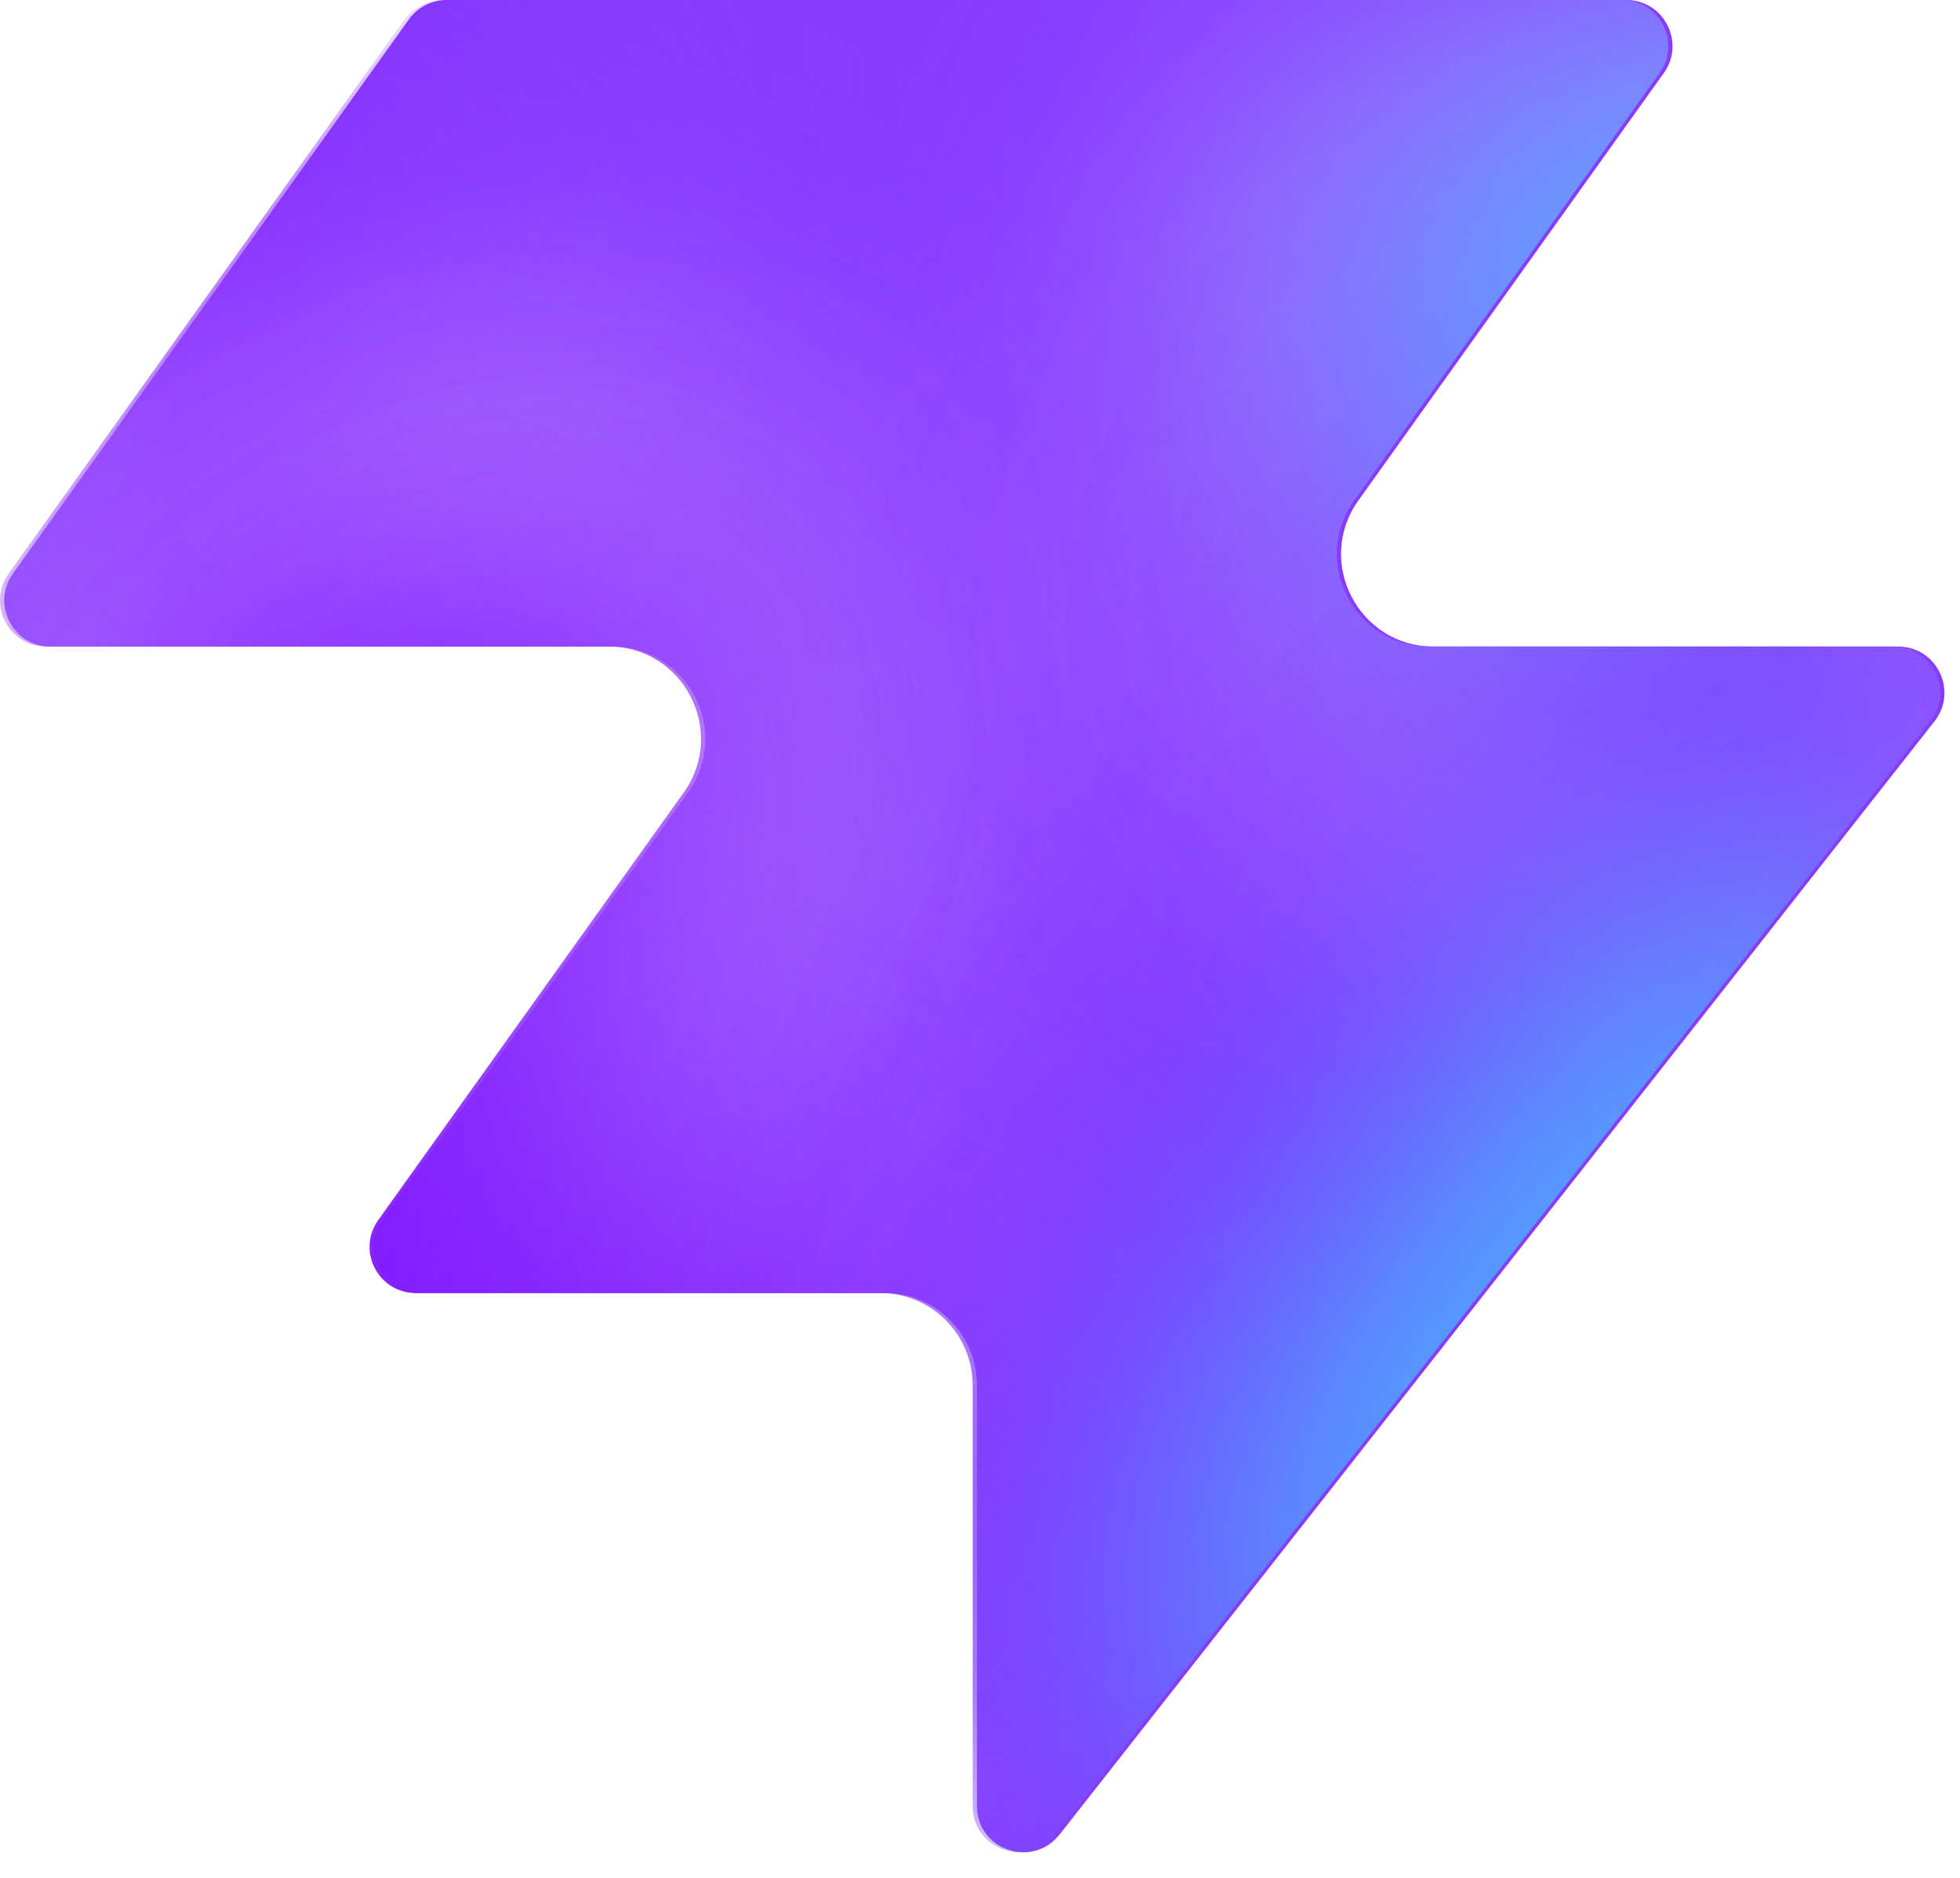
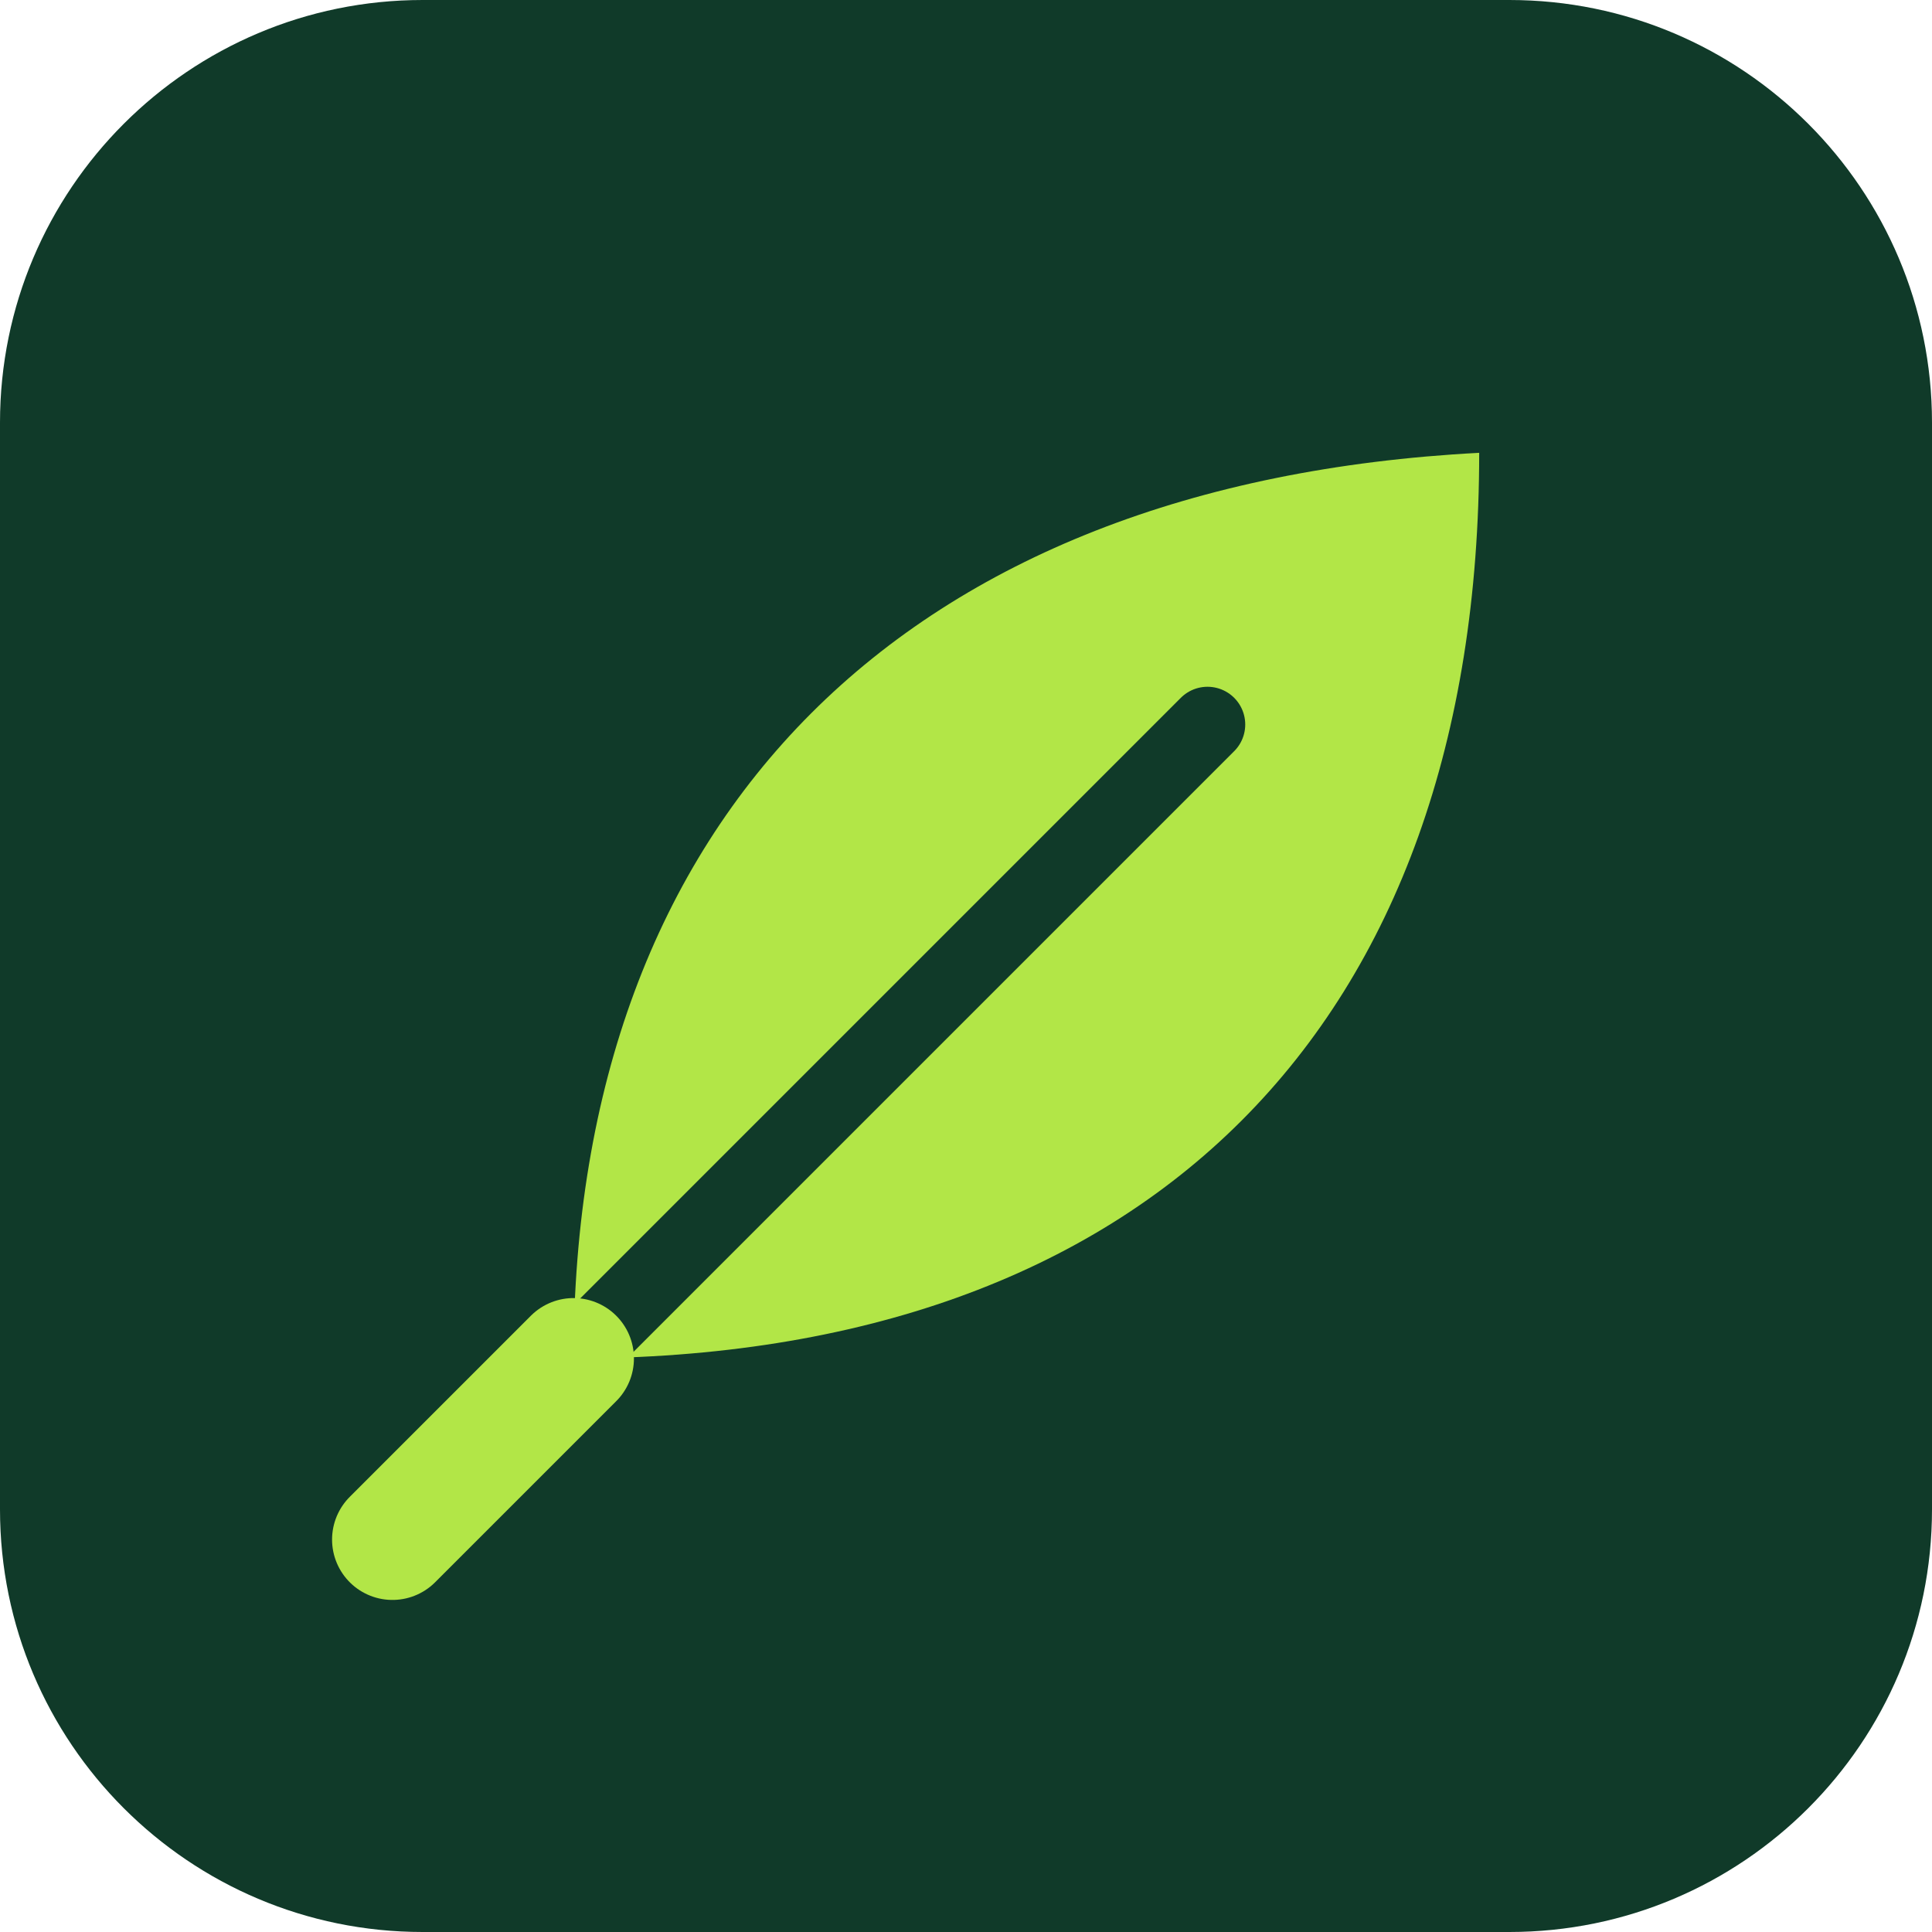
- <svg xmlns="http://www.w3.org/2000/svg" width="48" height="46" fill="none" viewBox="0 0 48 46">
-   <path fill="#863bff" d="M25.946 44.938c-.664.845-2.021.375-2.021-.698V33.937a2.26 2.26 0 0 0-2.262-2.262H10.287c-.92 0-1.456-1.04-.92-1.788l7.48-10.471c1.07-1.497 0-3.578-1.842-3.578H1.237c-.92 0-1.456-1.04-.92-1.788L10.013.474c.214-.297.556-.474.92-.474h28.894c.92 0 1.456 1.04.92 1.788l-7.48 10.471c-1.07 1.498 0 3.579 1.842 3.579h11.377c.943 0 1.473 1.088.89 1.83L25.947 44.94z" style="fill:#863bff;fill:color(display-p3 .525 .23 1);fill-opacity:1" />
-   <mask id="a" width="48" height="46" x="0" y="0" maskUnits="userSpaceOnUse" style="mask-type:alpha">
-     <path fill="#000" d="M25.842 44.938c-.664.844-2.021.375-2.021-.698V33.937a2.26 2.26 0 0 0-2.262-2.262H10.183c-.92 0-1.456-1.04-.92-1.788l7.48-10.471c1.07-1.498 0-3.579-1.842-3.579H1.133c-.92 0-1.456-1.04-.92-1.787L9.91.473c.214-.297.556-.474.92-.474h28.894c.92 0 1.456 1.04.92 1.788l-7.48 10.471c-1.07 1.498 0 3.578 1.842 3.578h11.377c.943 0 1.473 1.088.89 1.832L25.843 44.94z" style="fill:#000;fill-opacity:1" />
-   </mask>
-   <g mask="url(#a)">
-     <g filter="url(#b)">
-       <ellipse cx="5.508" cy="14.704" fill="#ede6ff" rx="5.508" ry="14.704" style="fill:#ede6ff;fill:color(display-p3 .927 .903 1);fill-opacity:1" transform="matrix(.00324 1 1 -.00324 -4.47 31.516)" />
-     </g>
-     <g filter="url(#c)">
-       <ellipse cx="10.399" cy="29.851" fill="#ede6ff" rx="10.399" ry="29.851" style="fill:#ede6ff;fill:color(display-p3 .927 .903 1);fill-opacity:1" transform="matrix(.00324 1 1 -.00324 -39.328 7.883)" />
-     </g>
-     <g filter="url(#d)">
-       <ellipse cx="5.508" cy="30.487" fill="#7e14ff" rx="5.508" ry="30.487" style="fill:#7e14ff;fill:color(display-p3 .492 .077 1);fill-opacity:1" transform="rotate(89.814 -25.913 -14.639)scale(1 -1)" />
-     </g>
-     <g filter="url(#e)">
-       <ellipse cx="5.508" cy="30.599" fill="#7e14ff" rx="5.508" ry="30.599" style="fill:#7e14ff;fill:color(display-p3 .492 .077 1);fill-opacity:1" transform="rotate(89.814 -32.644 -3.334)scale(1 -1)" />
-     </g>
-     <g filter="url(#f)">
-       <ellipse cx="5.508" cy="30.599" fill="#7e14ff" rx="5.508" ry="30.599" style="fill:#7e14ff;fill:color(display-p3 .492 .077 1);fill-opacity:1" transform="matrix(.00324 1 1 -.00324 -34.34 30.47)" />
-     </g>
-     <g filter="url(#g)">
-       <ellipse cx="14.072" cy="22.078" fill="#ede6ff" rx="14.072" ry="22.078" style="fill:#ede6ff;fill:color(display-p3 .927 .903 1);fill-opacity:1" transform="rotate(93.35 24.506 48.493)scale(-1 1)" />
-     </g>
-     <g filter="url(#h)">
-       <ellipse cx="3.47" cy="21.501" fill="#7e14ff" rx="3.47" ry="21.501" style="fill:#7e14ff;fill:color(display-p3 .492 .077 1);fill-opacity:1" transform="rotate(89.009 28.708 47.59)scale(-1 1)" />
-     </g>
-     <g filter="url(#i)">
-       <ellipse cx="3.47" cy="21.501" fill="#7e14ff" rx="3.47" ry="21.501" style="fill:#7e14ff;fill:color(display-p3 .492 .077 1);fill-opacity:1" transform="rotate(89.009 28.708 47.59)scale(-1 1)" />
-     </g>
-     <g filter="url(#j)">
-       <ellipse cx=".387" cy="8.972" fill="#7e14ff" rx="4.407" ry="29.108" style="fill:#7e14ff;fill:color(display-p3 .492 .077 1);fill-opacity:1" transform="rotate(39.51 .387 8.972)" />
-     </g>
-     <g filter="url(#k)">
-       <ellipse cx="47.523" cy="-6.092" fill="#7e14ff" rx="4.407" ry="29.108" style="fill:#7e14ff;fill:color(display-p3 .492 .077 1);fill-opacity:1" transform="rotate(37.892 47.523 -6.092)" />
-     </g>
-     <g filter="url(#l)">
-       <ellipse cx="41.412" cy="6.333" fill="#47bfff" rx="5.971" ry="9.665" style="fill:#47bfff;fill:color(display-p3 .28 .748 1);fill-opacity:1" transform="rotate(37.892 41.412 6.333)" />
-     </g>
-     <g filter="url(#m)">
-       <ellipse cx="-1.879" cy="38.332" fill="#7e14ff" rx="4.407" ry="29.108" style="fill:#7e14ff;fill:color(display-p3 .492 .077 1);fill-opacity:1" transform="rotate(37.892 -1.88 38.332)" />
-     </g>
-     <g filter="url(#n)">
-       <ellipse cx="-1.879" cy="38.332" fill="#7e14ff" rx="4.407" ry="29.108" style="fill:#7e14ff;fill:color(display-p3 .492 .077 1);fill-opacity:1" transform="rotate(37.892 -1.88 38.332)" />
-     </g>
-     <g filter="url(#o)">
-       <ellipse cx="35.651" cy="29.907" fill="#7e14ff" rx="4.407" ry="29.108" style="fill:#7e14ff;fill:color(display-p3 .492 .077 1);fill-opacity:1" transform="rotate(37.892 35.651 29.907)" />
-     </g>
-     <g filter="url(#p)">
-       <ellipse cx="38.418" cy="32.4" fill="#47bfff" rx="5.971" ry="15.297" style="fill:#47bfff;fill:color(display-p3 .28 .748 1);fill-opacity:1" transform="rotate(37.892 38.418 32.4)" />
-     </g>
-   </g>
-   <defs>
-     <filter id="b" width="60.045" height="41.654" x="-19.77" y="16.149" color-interpolation-filters="sRGB" filterUnits="userSpaceOnUse">
-       <feFlood flood-opacity="0" result="BackgroundImageFix" />
-       <feBlend in="SourceGraphic" in2="BackgroundImageFix" result="shape" />
-       <feGaussianBlur result="effect1_foregroundBlur_2002_17158" stdDeviation="7.659" />
-     </filter>
-     <filter id="c" width="90.34" height="51.437" x="-54.613" y="-7.533" color-interpolation-filters="sRGB" filterUnits="userSpaceOnUse">
-       <feFlood flood-opacity="0" result="BackgroundImageFix" />
-       <feBlend in="SourceGraphic" in2="BackgroundImageFix" result="shape" />
-       <feGaussianBlur result="effect1_foregroundBlur_2002_17158" stdDeviation="7.659" />
-     </filter>
-     <filter id="d" width="79.355" height="29.4" x="-49.64" y="2.03" color-interpolation-filters="sRGB" filterUnits="userSpaceOnUse">
-       <feFlood flood-opacity="0" result="BackgroundImageFix" />
-       <feBlend in="SourceGraphic" in2="BackgroundImageFix" result="shape" />
-       <feGaussianBlur result="effect1_foregroundBlur_2002_17158" stdDeviation="4.596" />
-     </filter>
-     <filter id="e" width="79.579" height="29.4" x="-45.045" y="20.029" color-interpolation-filters="sRGB" filterUnits="userSpaceOnUse">
-       <feFlood flood-opacity="0" result="BackgroundImageFix" />
-       <feBlend in="SourceGraphic" in2="BackgroundImageFix" result="shape" />
-       <feGaussianBlur result="effect1_foregroundBlur_2002_17158" stdDeviation="4.596" />
-     </filter>
-     <filter id="f" width="79.579" height="29.4" x="-43.513" y="21.178" color-interpolation-filters="sRGB" filterUnits="userSpaceOnUse">
-       <feFlood flood-opacity="0" result="BackgroundImageFix" />
-       <feBlend in="SourceGraphic" in2="BackgroundImageFix" result="shape" />
-       <feGaussianBlur result="effect1_foregroundBlur_2002_17158" stdDeviation="4.596" />
-     </filter>
-     <filter id="g" width="74.749" height="58.852" x="15.756" y="-17.901" color-interpolation-filters="sRGB" filterUnits="userSpaceOnUse">
-       <feFlood flood-opacity="0" result="BackgroundImageFix" />
-       <feBlend in="SourceGraphic" in2="BackgroundImageFix" result="shape" />
-       <feGaussianBlur result="effect1_foregroundBlur_2002_17158" stdDeviation="7.659" />
-     </filter>
-     <filter id="h" width="61.377" height="25.362" x="23.548" y="2.284" color-interpolation-filters="sRGB" filterUnits="userSpaceOnUse">
-       <feFlood flood-opacity="0" result="BackgroundImageFix" />
-       <feBlend in="SourceGraphic" in2="BackgroundImageFix" result="shape" />
-       <feGaussianBlur result="effect1_foregroundBlur_2002_17158" stdDeviation="4.596" />
-     </filter>
-     <filter id="i" width="61.377" height="25.362" x="23.548" y="2.284" color-interpolation-filters="sRGB" filterUnits="userSpaceOnUse">
-       <feFlood flood-opacity="0" result="BackgroundImageFix" />
-       <feBlend in="SourceGraphic" in2="BackgroundImageFix" result="shape" />
-       <feGaussianBlur result="effect1_foregroundBlur_2002_17158" stdDeviation="4.596" />
-     </filter>
-     <filter id="j" width="56.045" height="63.649" x="-27.636" y="-22.853" color-interpolation-filters="sRGB" filterUnits="userSpaceOnUse">
-       <feFlood flood-opacity="0" result="BackgroundImageFix" />
-       <feBlend in="SourceGraphic" in2="BackgroundImageFix" result="shape" />
-       <feGaussianBlur result="effect1_foregroundBlur_2002_17158" stdDeviation="4.596" />
-     </filter>
-     <filter id="k" width="54.814" height="64.646" x="20.116" y="-38.415" color-interpolation-filters="sRGB" filterUnits="userSpaceOnUse">
-       <feFlood flood-opacity="0" result="BackgroundImageFix" />
-       <feBlend in="SourceGraphic" in2="BackgroundImageFix" result="shape" />
-       <feGaussianBlur result="effect1_foregroundBlur_2002_17158" stdDeviation="4.596" />
-     </filter>
-     <filter id="l" width="33.541" height="35.313" x="24.641" y="-11.323" color-interpolation-filters="sRGB" filterUnits="userSpaceOnUse">
-       <feFlood flood-opacity="0" result="BackgroundImageFix" />
-       <feBlend in="SourceGraphic" in2="BackgroundImageFix" result="shape" />
-       <feGaussianBlur result="effect1_foregroundBlur_2002_17158" stdDeviation="4.596" />
-     </filter>
-     <filter id="m" width="54.814" height="64.646" x="-29.286" y="6.009" color-interpolation-filters="sRGB" filterUnits="userSpaceOnUse">
-       <feFlood flood-opacity="0" result="BackgroundImageFix" />
-       <feBlend in="SourceGraphic" in2="BackgroundImageFix" result="shape" />
-       <feGaussianBlur result="effect1_foregroundBlur_2002_17158" stdDeviation="4.596" />
-     </filter>
-     <filter id="n" width="54.814" height="64.646" x="-29.286" y="6.009" color-interpolation-filters="sRGB" filterUnits="userSpaceOnUse">
-       <feFlood flood-opacity="0" result="BackgroundImageFix" />
-       <feBlend in="SourceGraphic" in2="BackgroundImageFix" result="shape" />
-       <feGaussianBlur result="effect1_foregroundBlur_2002_17158" stdDeviation="4.596" />
-     </filter>
-     <filter id="o" width="54.814" height="64.646" x="8.244" y="-2.416" color-interpolation-filters="sRGB" filterUnits="userSpaceOnUse">
-       <feFlood flood-opacity="0" result="BackgroundImageFix" />
-       <feBlend in="SourceGraphic" in2="BackgroundImageFix" result="shape" />
-       <feGaussianBlur result="effect1_foregroundBlur_2002_17158" stdDeviation="4.596" />
-     </filter>
-     <filter id="p" width="39.409" height="43.623" x="18.713" y="10.588" color-interpolation-filters="sRGB" filterUnits="userSpaceOnUse">
-       <feFlood flood-opacity="0" result="BackgroundImageFix" />
-       <feBlend in="SourceGraphic" in2="BackgroundImageFix" result="shape" />
-       <feGaussianBlur result="effect1_foregroundBlur_2002_17158" stdDeviation="4.596" />
-     </filter>
-   </defs>
+ <svg xmlns="http://www.w3.org/2000/svg" viewBox="0 0 64 64">
+   <rect width="64" height="64" rx="14" fill="#103a29" />
+   <path d="M19 45C19 27 30 16 49 15c0 19-11 30-30 30z" fill="#b2e647" />
+   <path d="M19 45 40 24" stroke="#103a29" stroke-width="2.5" stroke-linecap="round" />
+   <path d="M19 45l-6 6" stroke="#b2e647" stroke-width="4" stroke-linecap="round" />
</svg>
